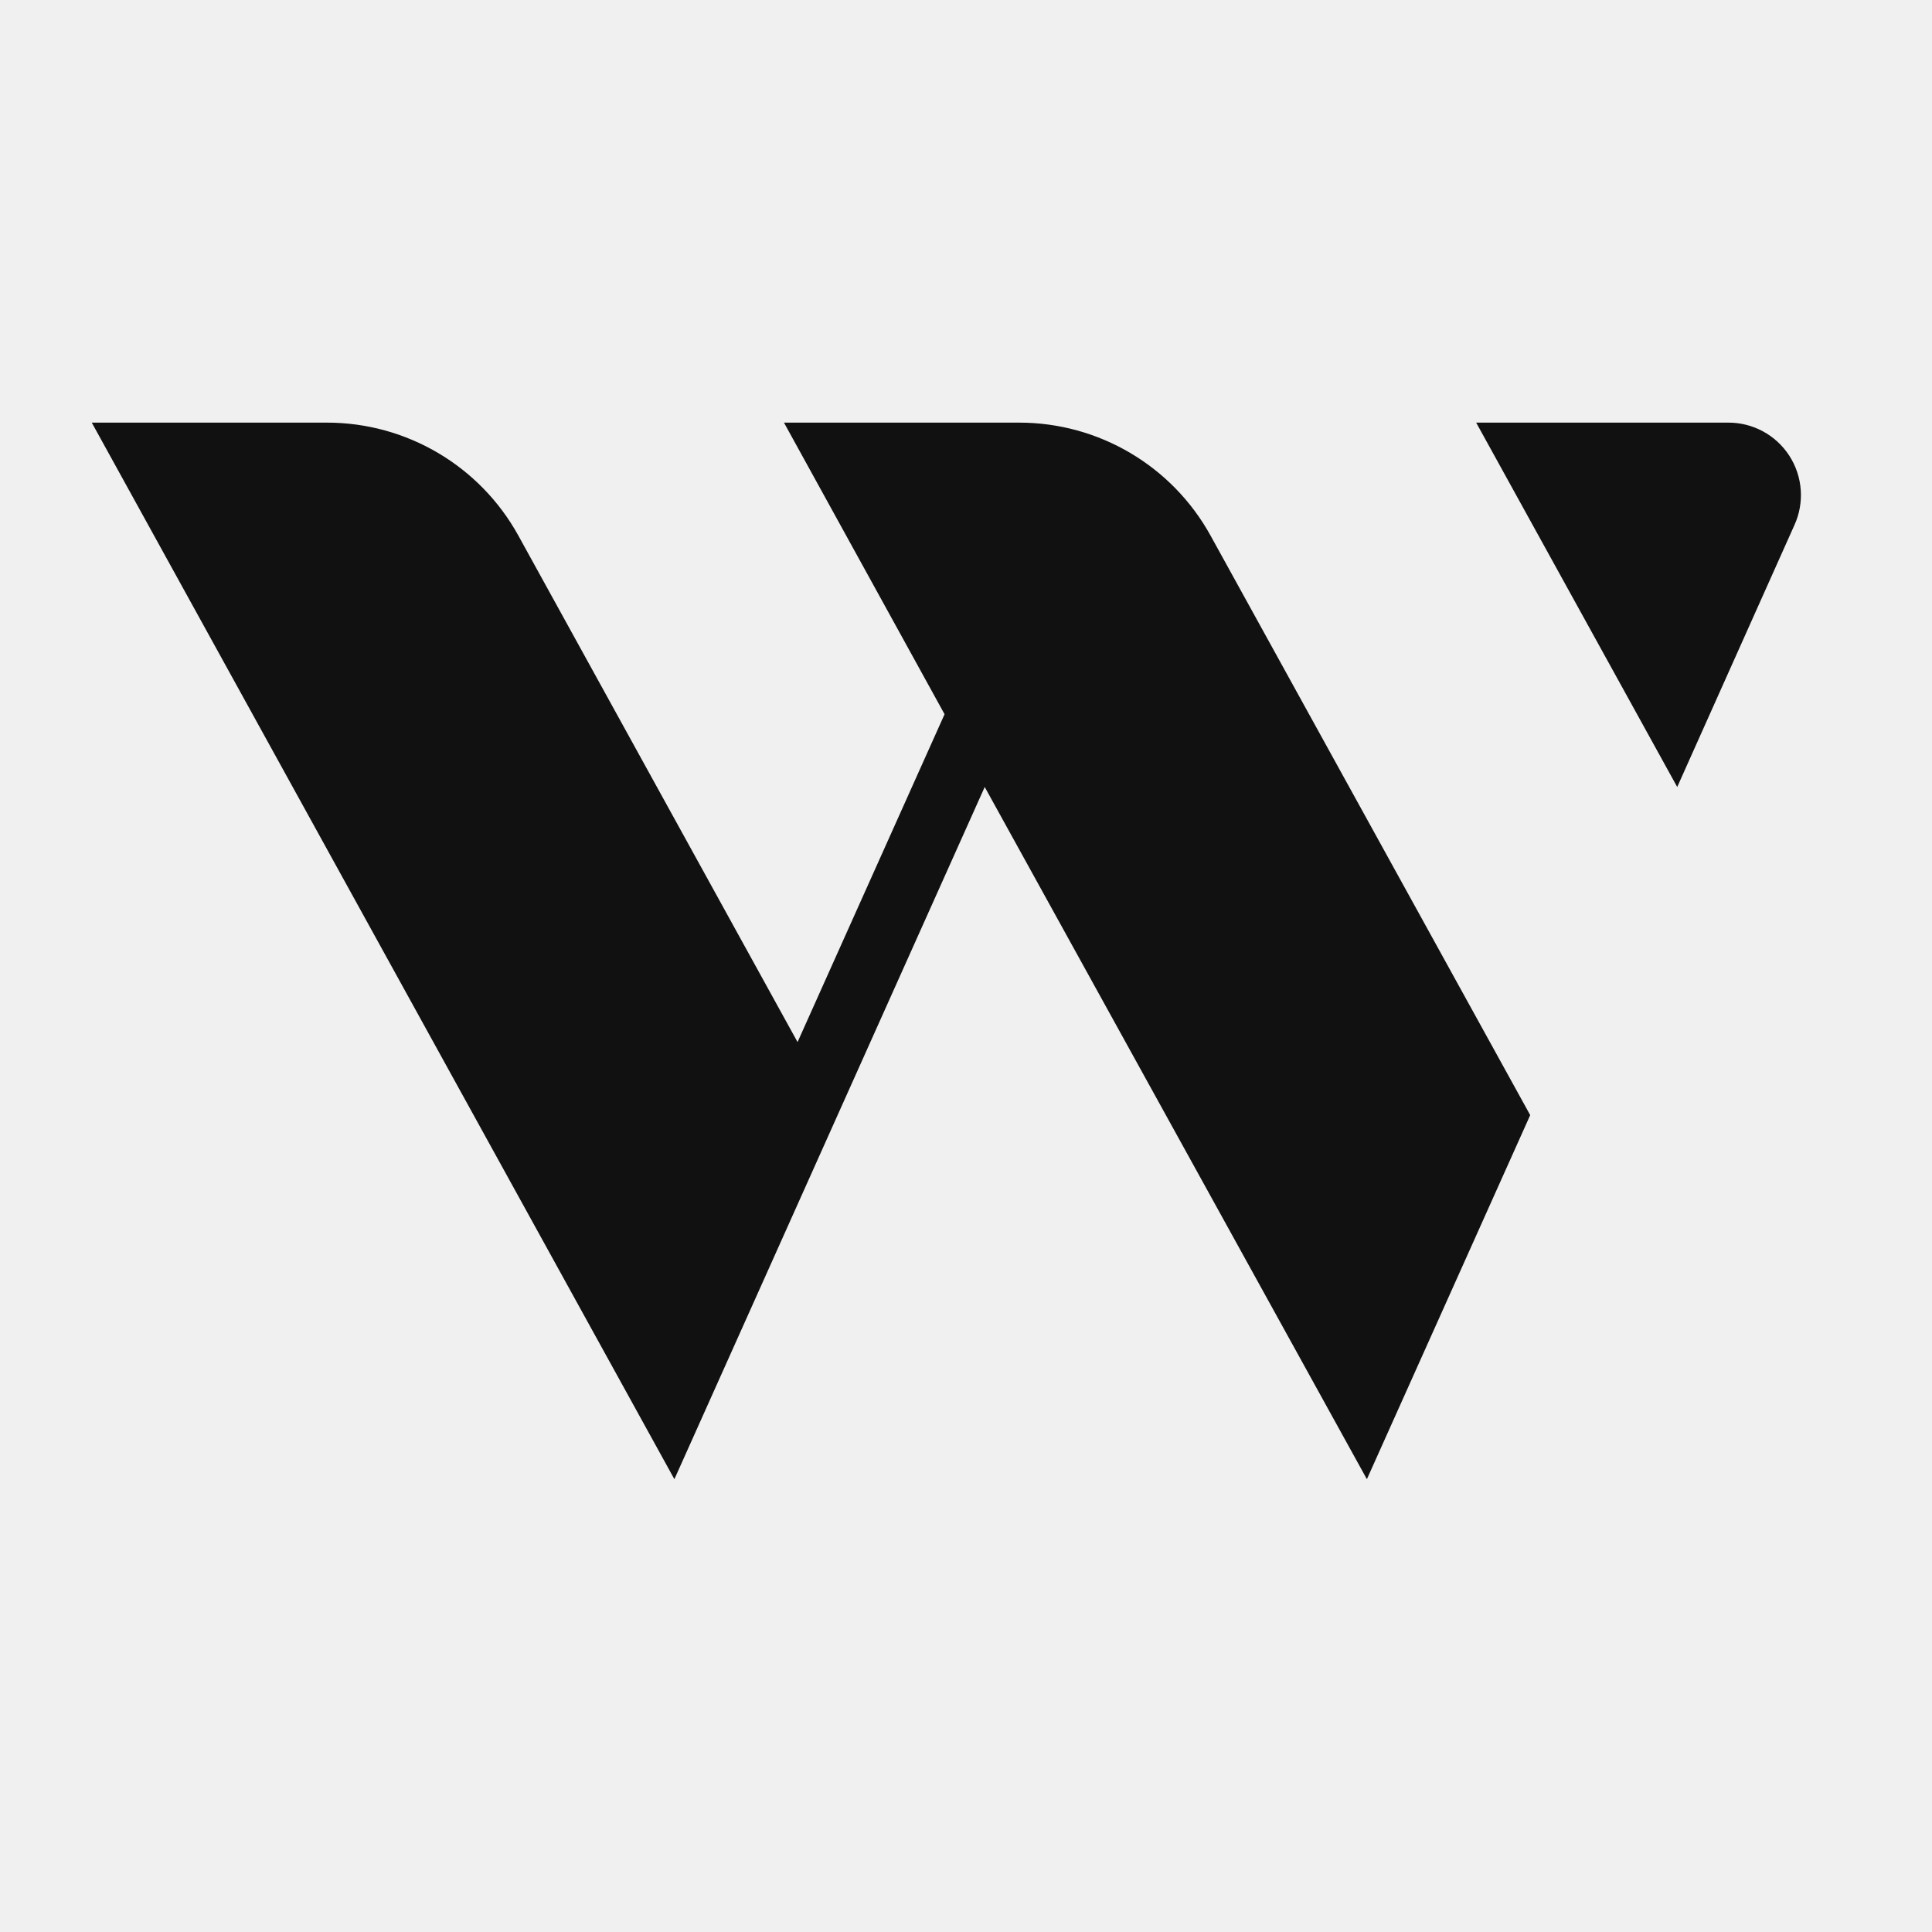
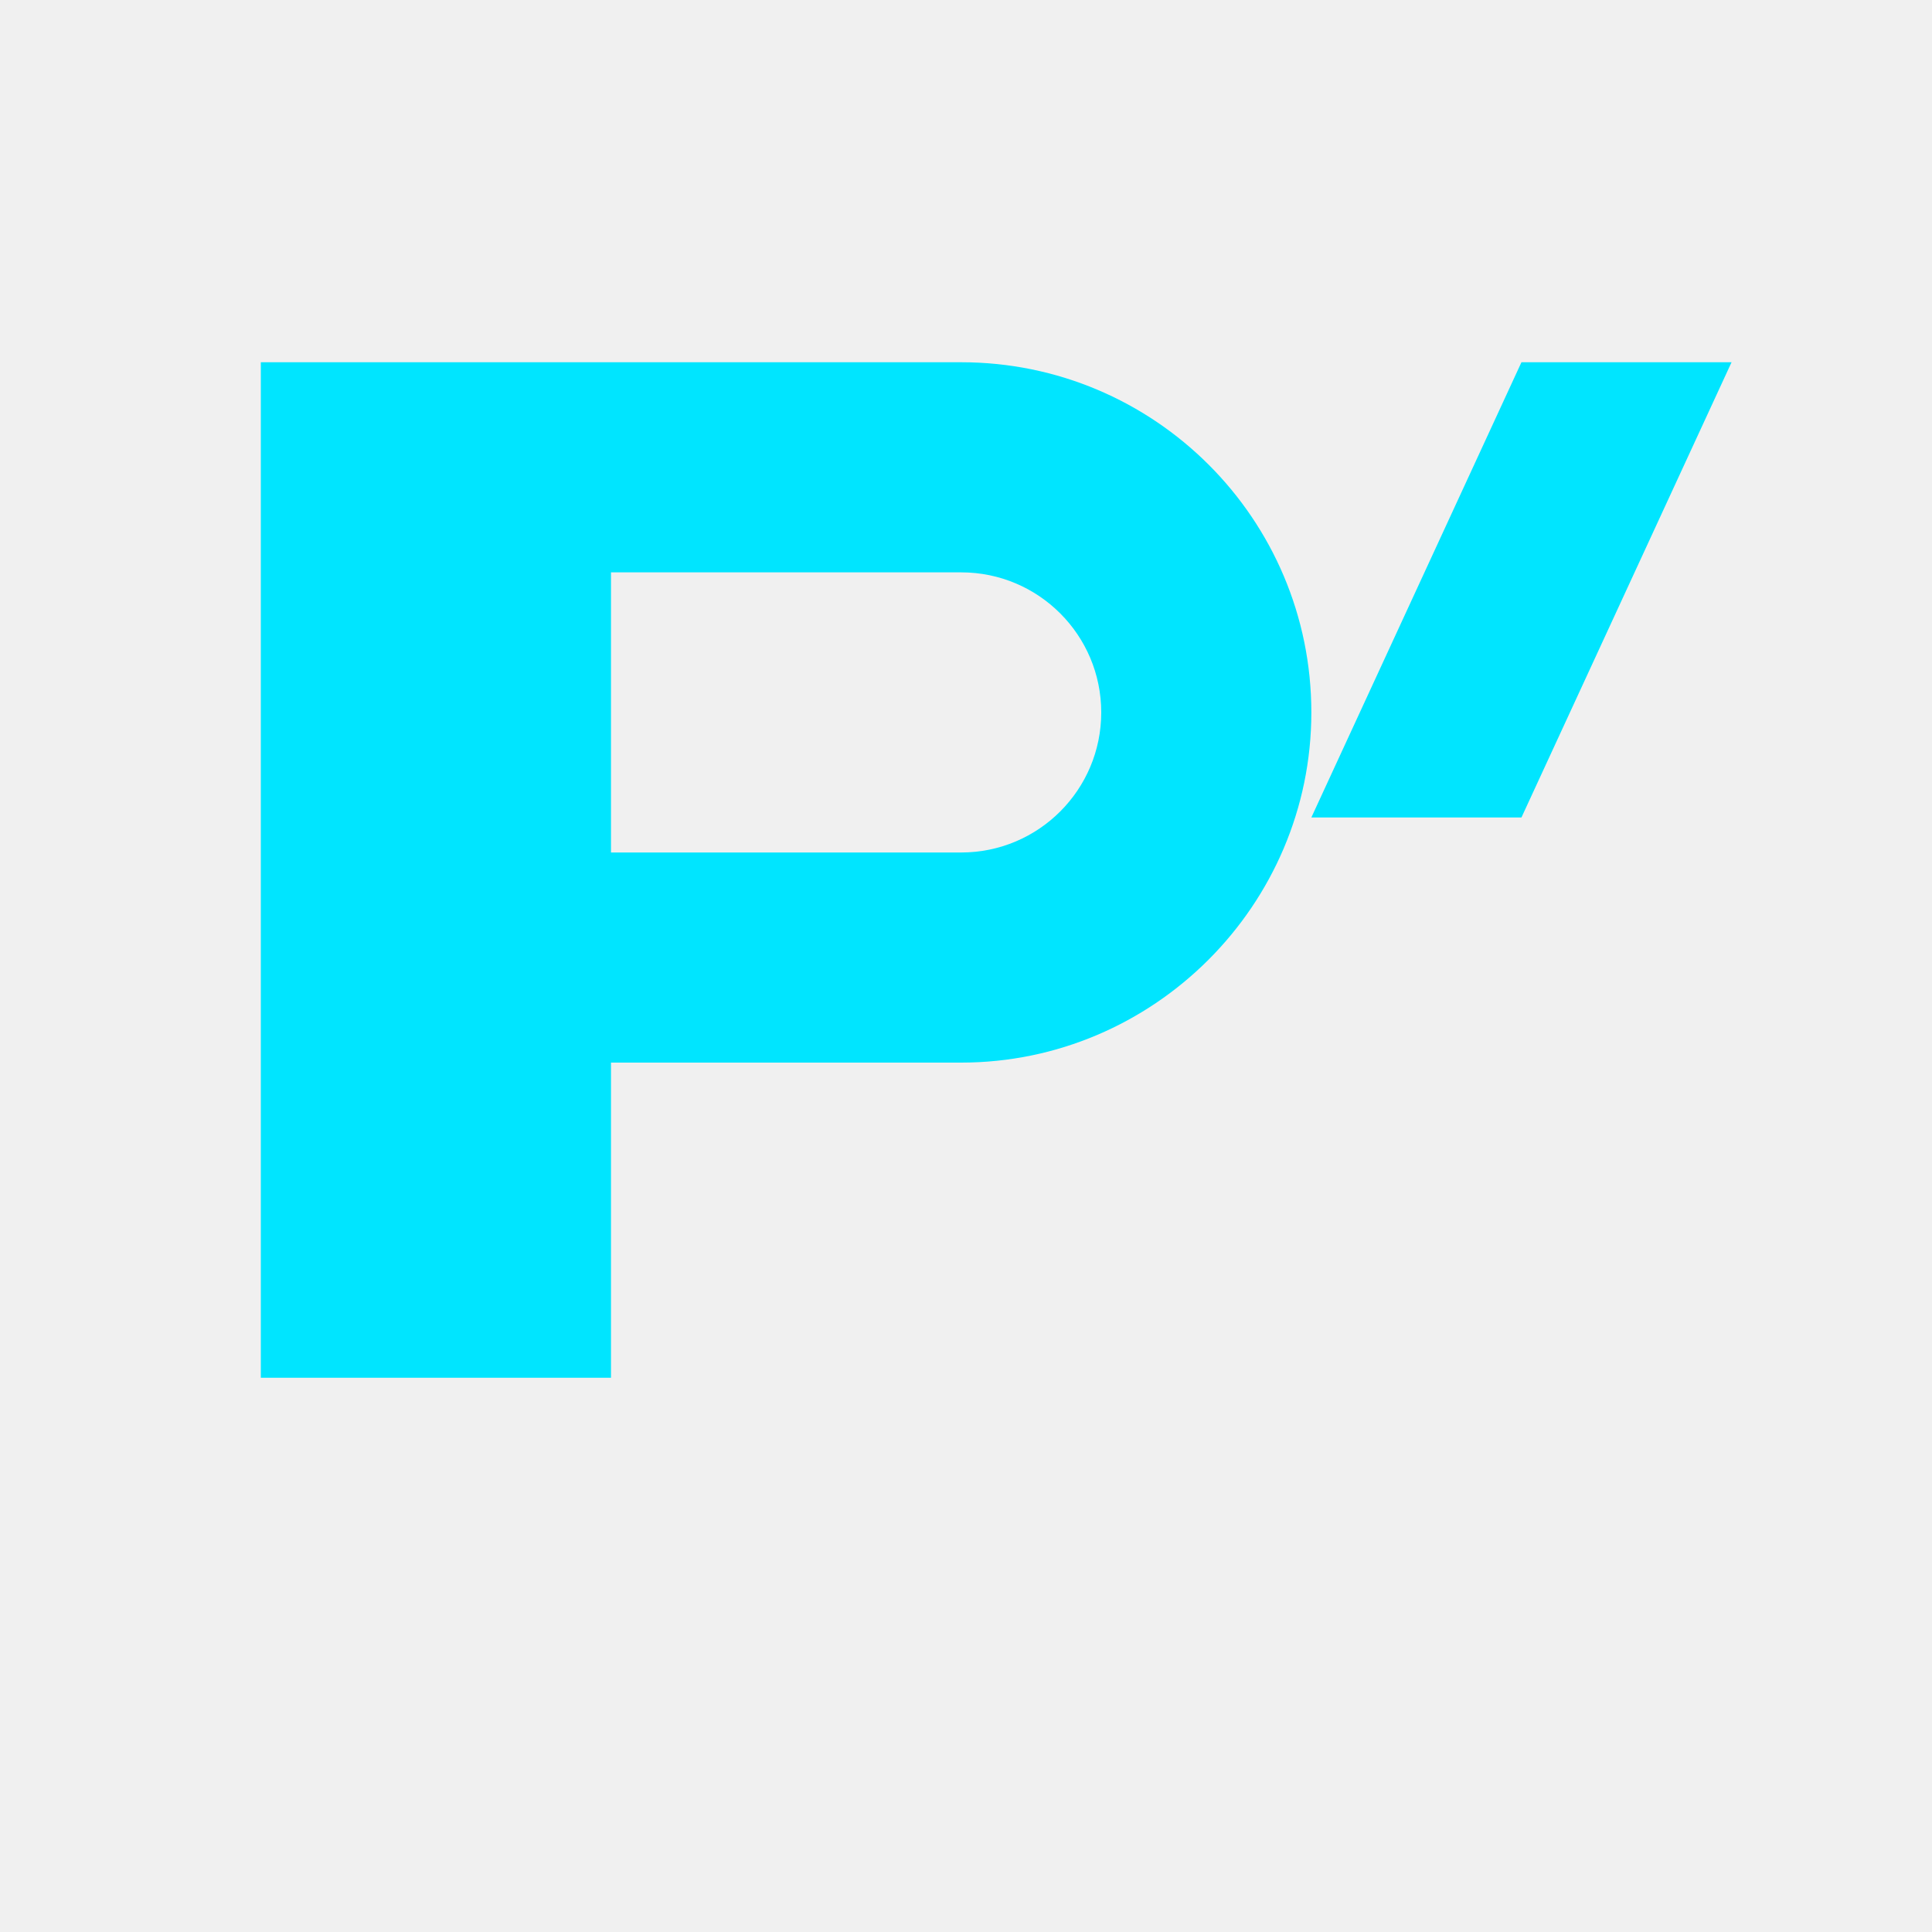
<svg xmlns="http://www.w3.org/2000/svg" width="64" height="64" viewBox="0 0 64 64">
  <style>
    #favicon {
-       fill: #111;
-       @media (prefers-color-scheme: dark) {
-         fill: #fff;
-       }
+       fill: #00e5ff;
    }
  </style>
-   <path id="favicon" d="M3.03 14h7.8a7.24 7.24 0 0 1 6.34 3.74l9.25 16.78 4.87-10.86L25.97 14h7.79a7.24 7.24 0 0 1 6.34 3.74l10.59 19.2L45.28 49 32.62 26.07 22.34 49 3.04 14Zm56.41 3.4a2.4 2.4 0 0 0-2.2-3.4H48.9l6.66 12.07 3.88-8.67Z" />
+   <g transform="translate(4, 12) scale(1.16)">
+     <path id="favicon" fill-rule="evenodd" d="M4 0h20a10 10 0 0 1 10 10c0 5.5-4.5 10-10 10H14v9H4V0Zm10 6v8h10a4 4 0 0 0 0-8H14Zm26-6h6l-6 13h-6l6-13Z" />
+   </g>
</svg>
